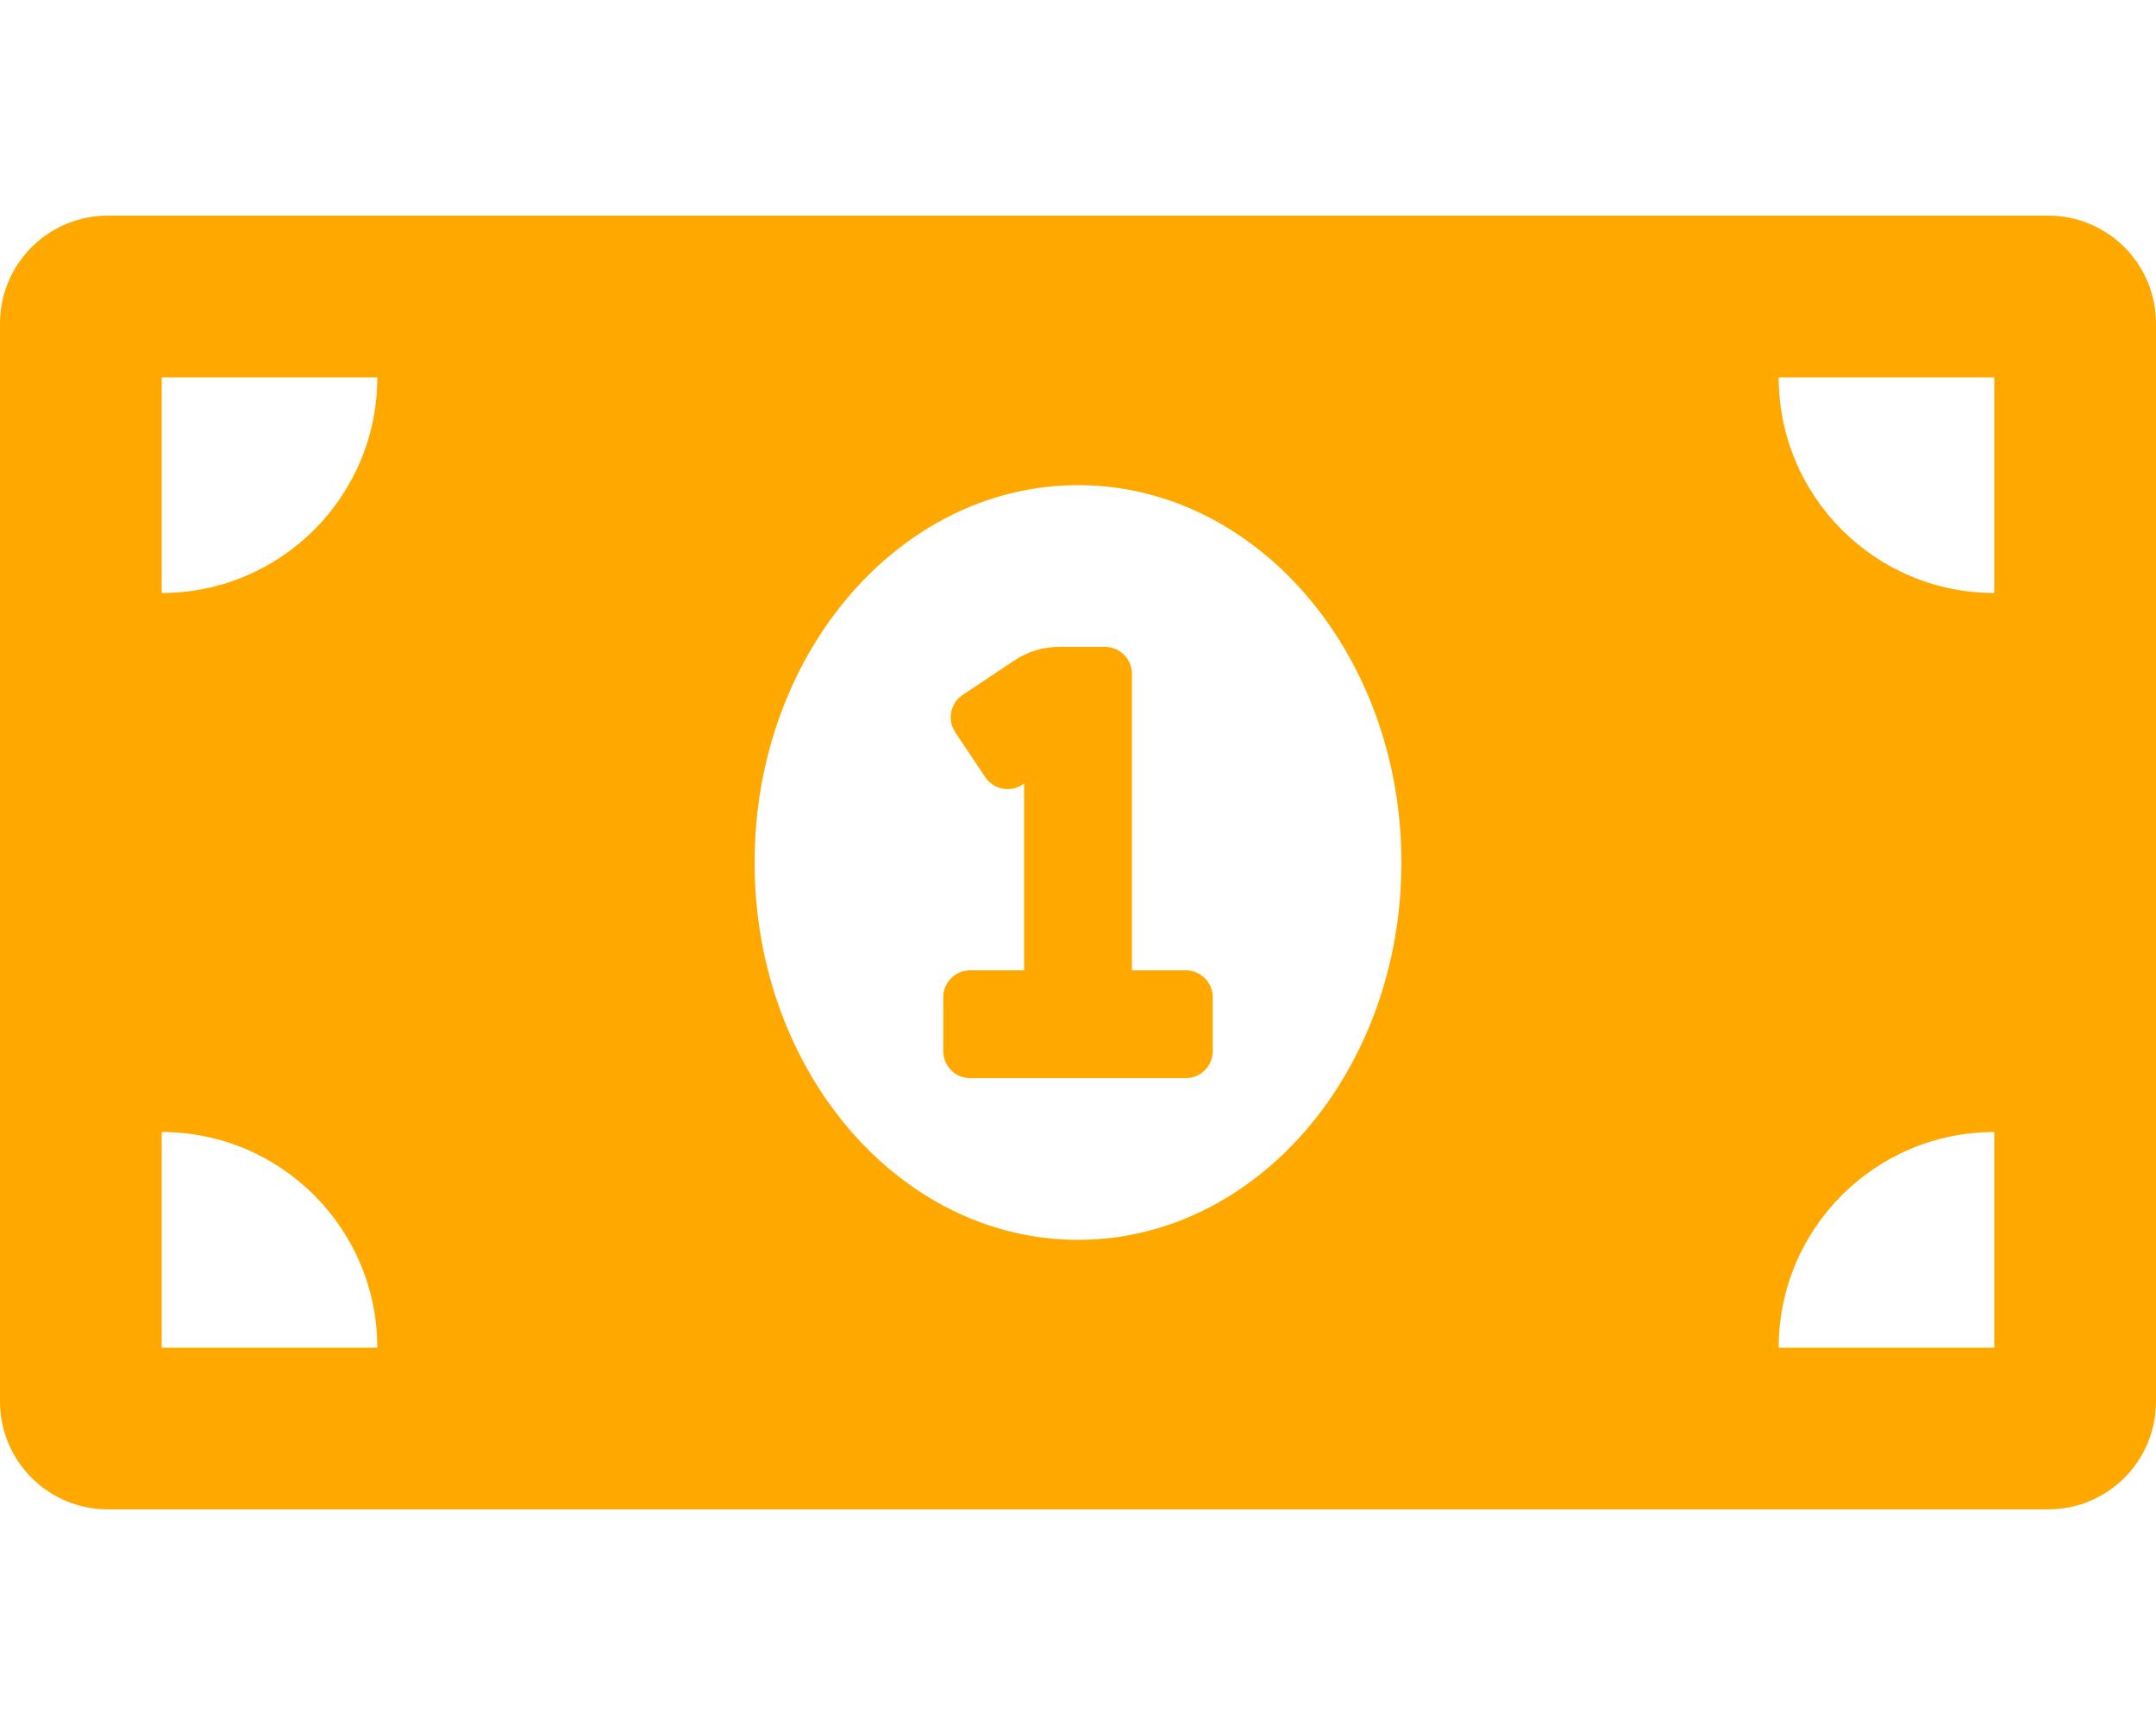
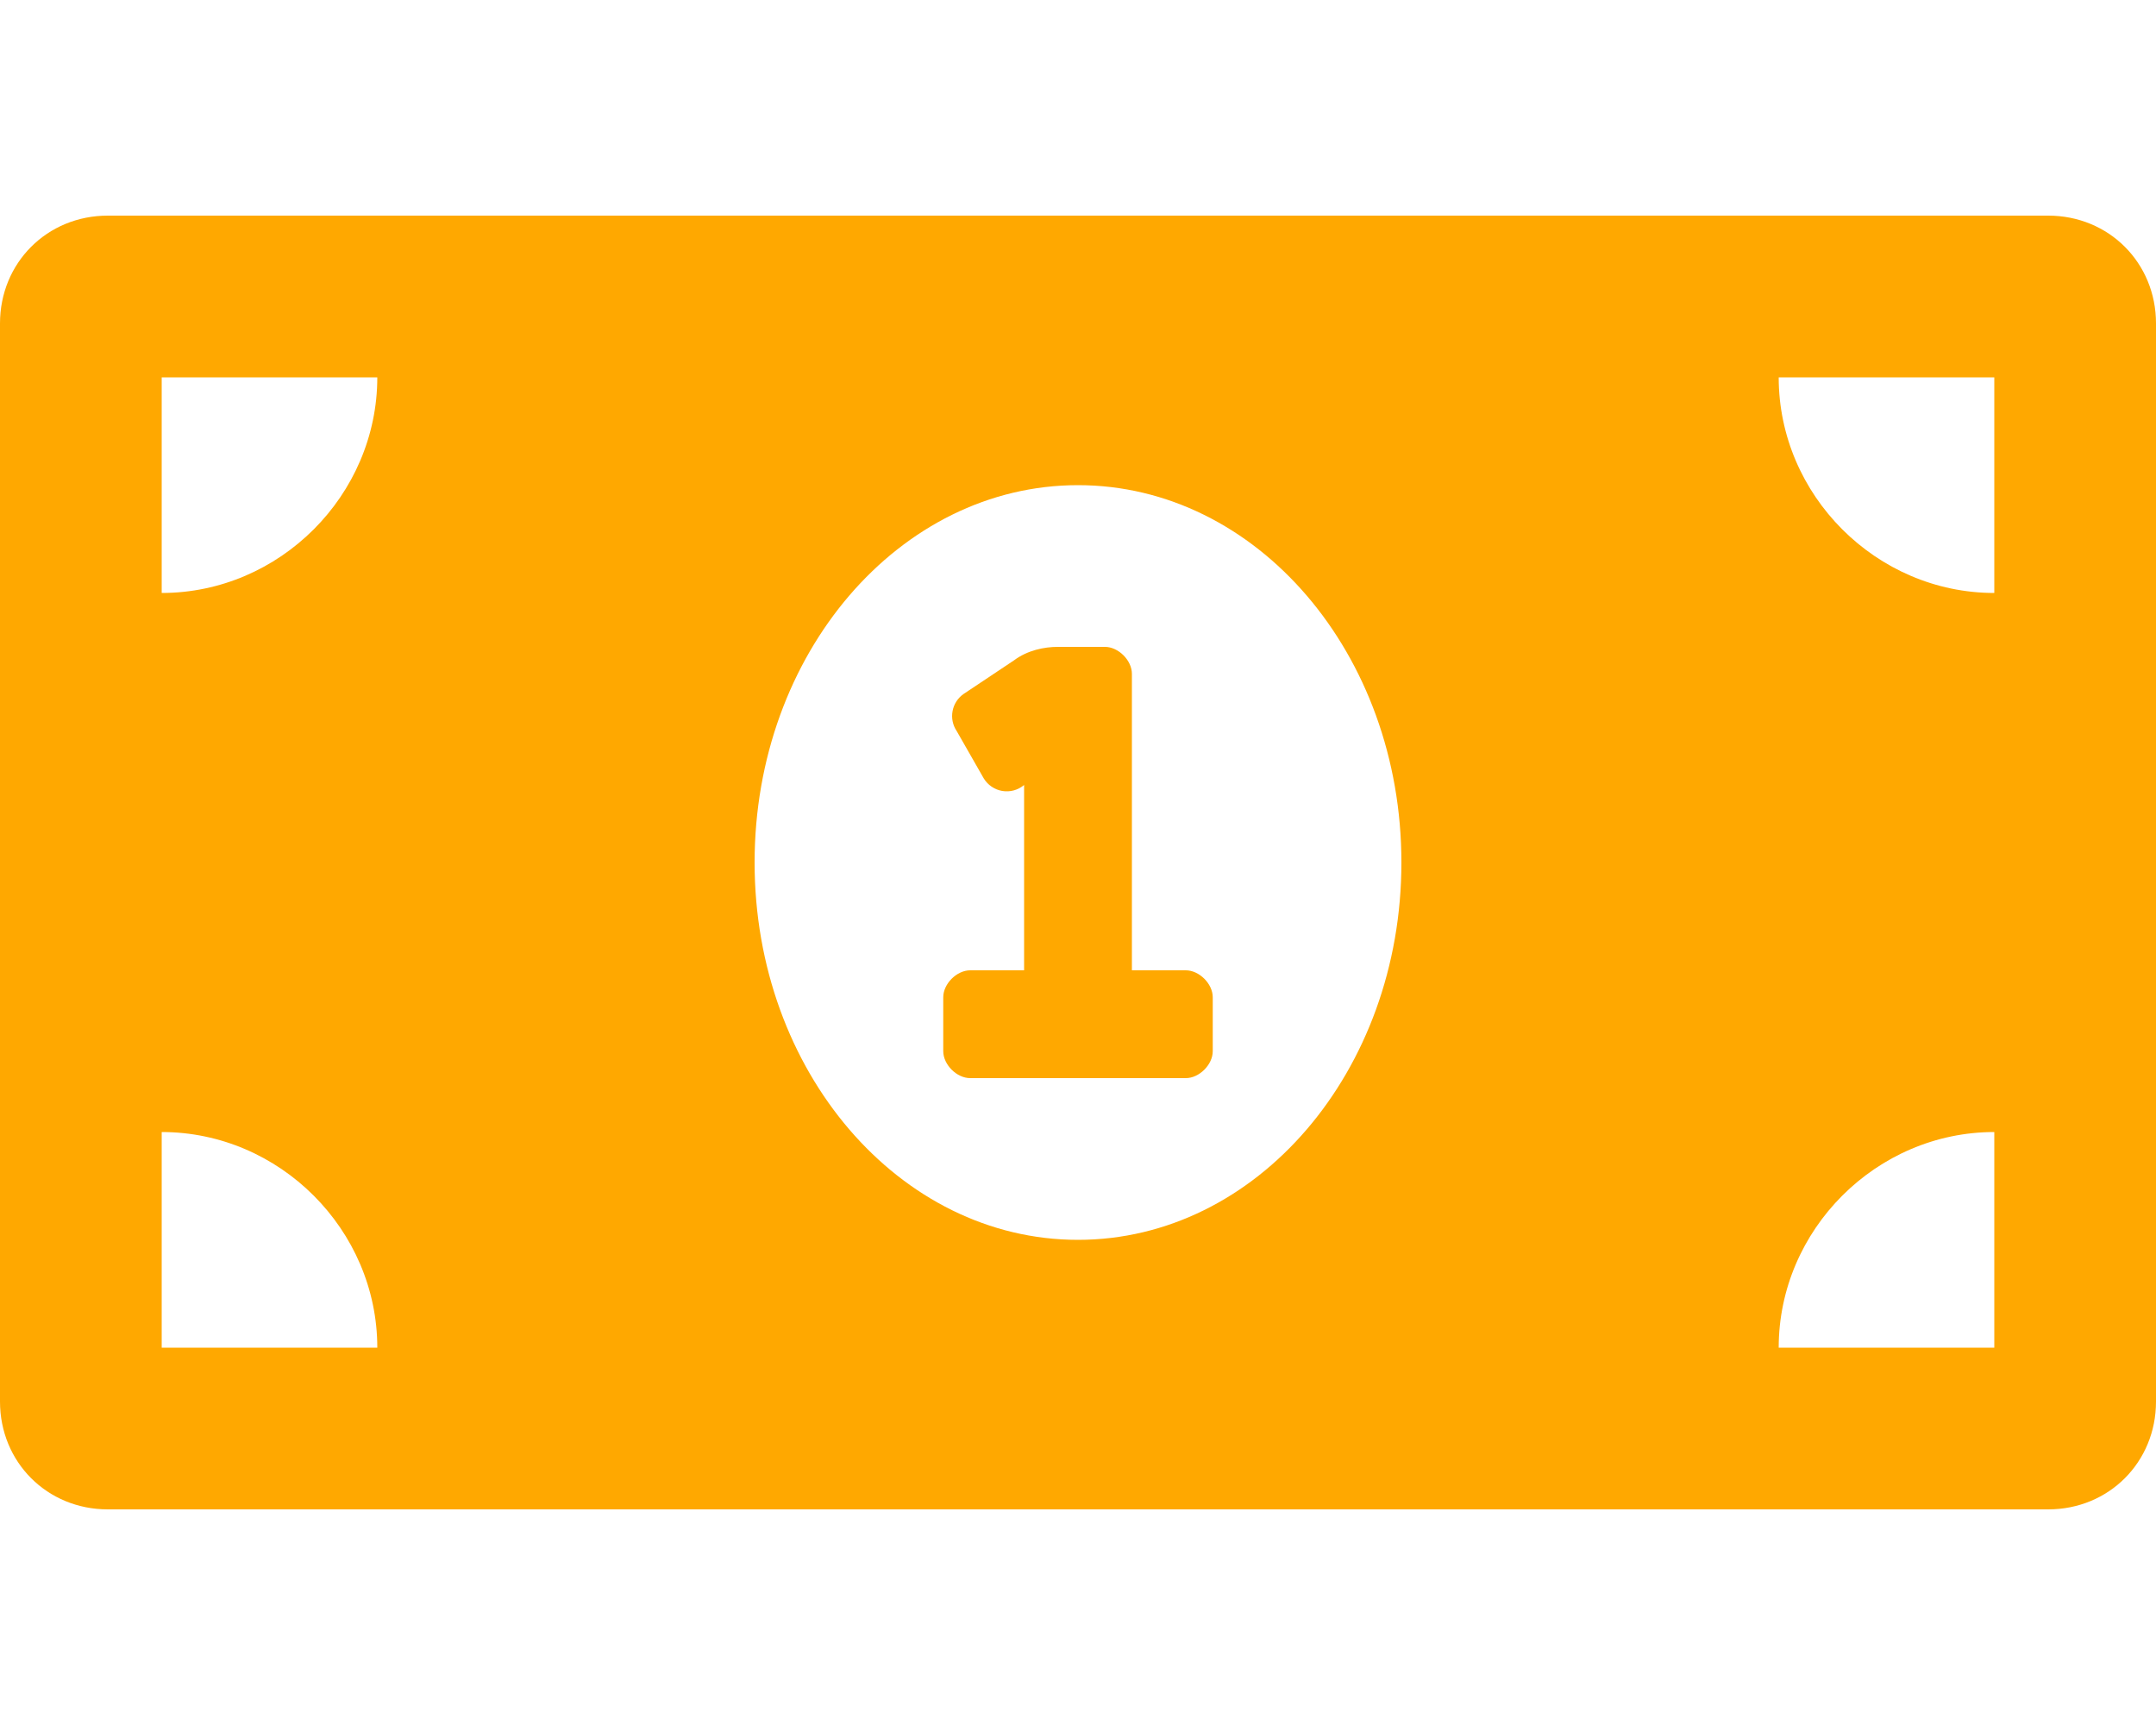
<svg xmlns="http://www.w3.org/2000/svg" fill="#ffa800" viewBox="0 0 640 512">
-   <path d="M352 288h-16v-88c0-4.42-3.58-8-8-8h-13.58c-4.74 0-9.37 1.4-13.31 4.03l-15.33 10.22a7.994 7.994 0 0 0-2.22 11.09l8.88 13.31a7.994 7.994 0 0 0 11.09 2.22l.47-.31V288h-16c-4.42 0-8 3.58-8 8v16c0 4.42 3.58 8 8 8h64c4.42 0 8-3.58 8-8v-16c0-4.42-3.58-8-8-8zM608 64H32C14.33 64 0 78.33 0 96v320c0 17.67 14.33 32 32 32h576c17.67 0 32-14.33 32-32V96c0-17.67-14.33-32-32-32zM48 400v-64c35.35 0 64 28.65 64 64H48zm0-224v-64h64c0 35.35-28.65 64-64 64zm272 192c-53.02 0-96-50.15-96-112 0-61.86 42.98-112 96-112s96 50.14 96 112c0 61.87-43 112-96 112zm272 32h-64c0-35.35 28.65-64 64-64v64zm0-224c-35.35 0-64-28.65-64-64h64v64z" />
+   <path d="M352 288h-16v-88c0-4-4-8-8-8h-14c-4 0-9 1-13 4l-15 10a8 8 0 0 0-2 11l8 14a8 8 0 0 0 12 2v55h-16c-4 0-8 4-8 8v16c0 4 4 8 8 8h64c4 0 8-4 8-8v-16c0-4-4-8-8-8zM608 64H32C14 64 0 78 0 96v320c0 18 14 32 32 32h576c18 0 32-14 32-32V96c0-18-14-32-32-32zM48 400v-64c35 0 64 29 64 64H48zm0-224v-64h64c0 35-29 64-64 64zm272 192c-53 0-96-50-96-112s43-112 96-112 96 50 96 112-43 112-96 112zm272 32h-64c0-35 29-64 64-64v64zm0-224c-35 0-64-29-64-64h64v64z" />
</svg>
